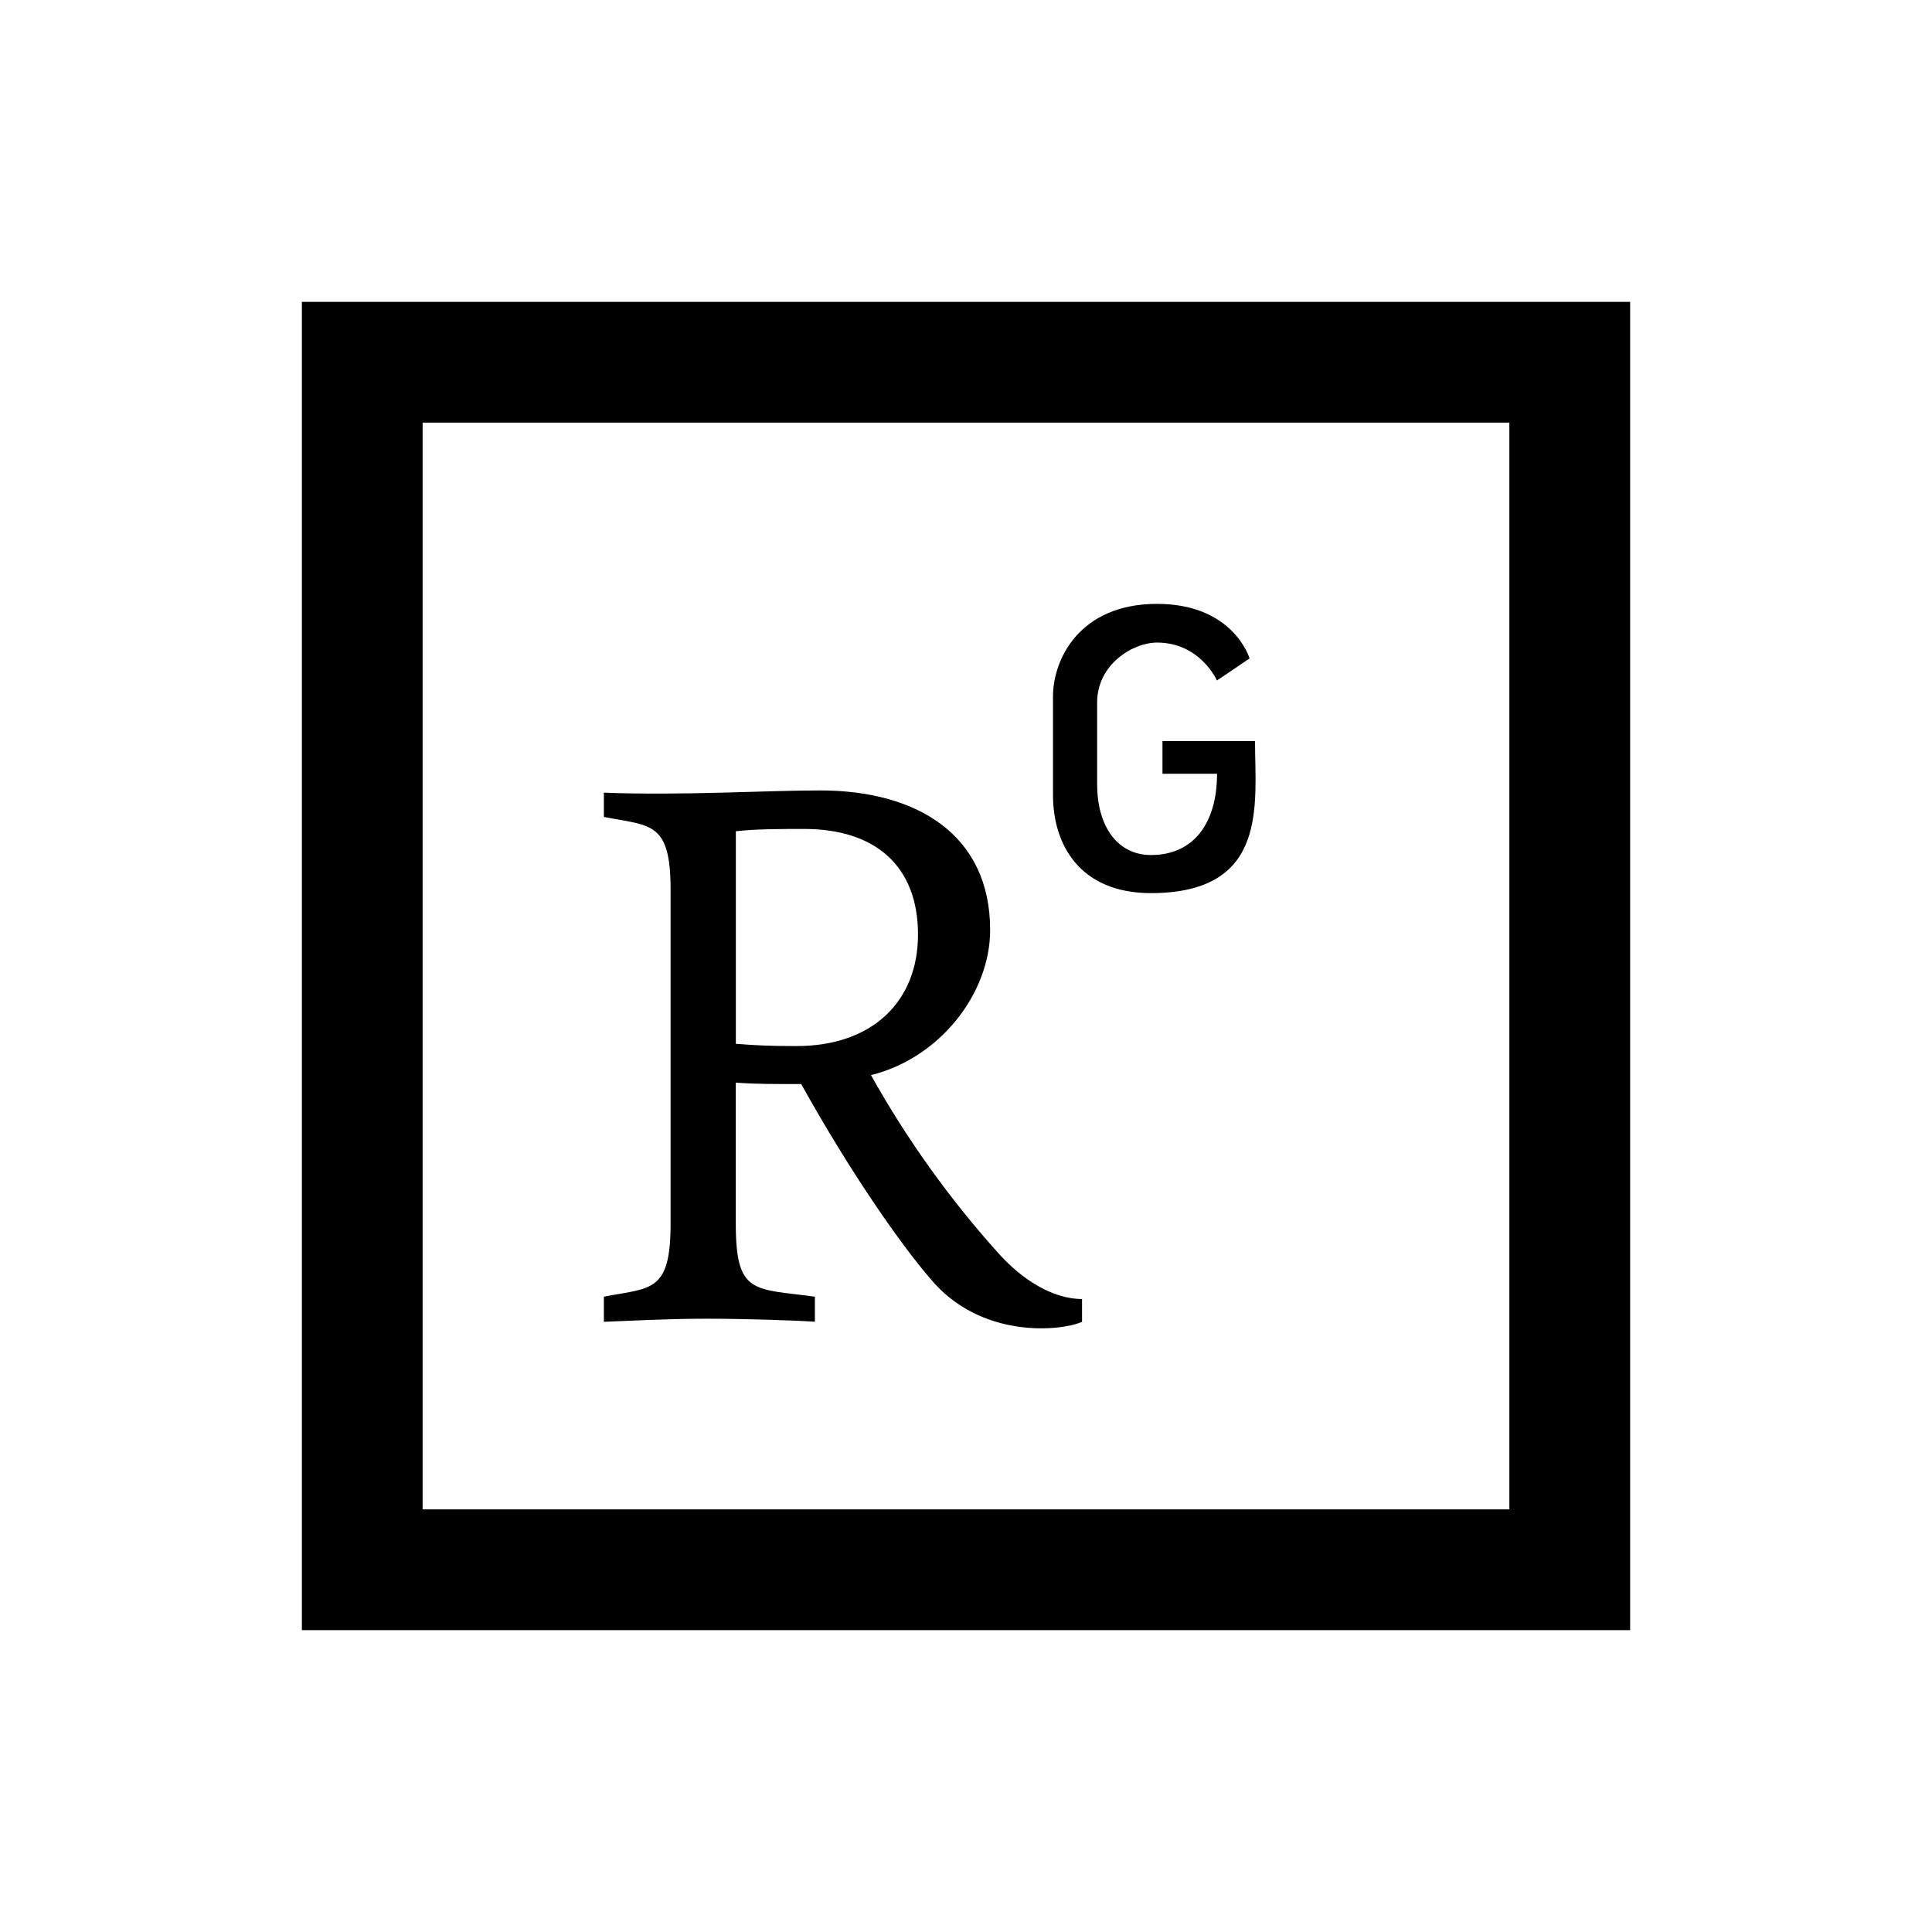
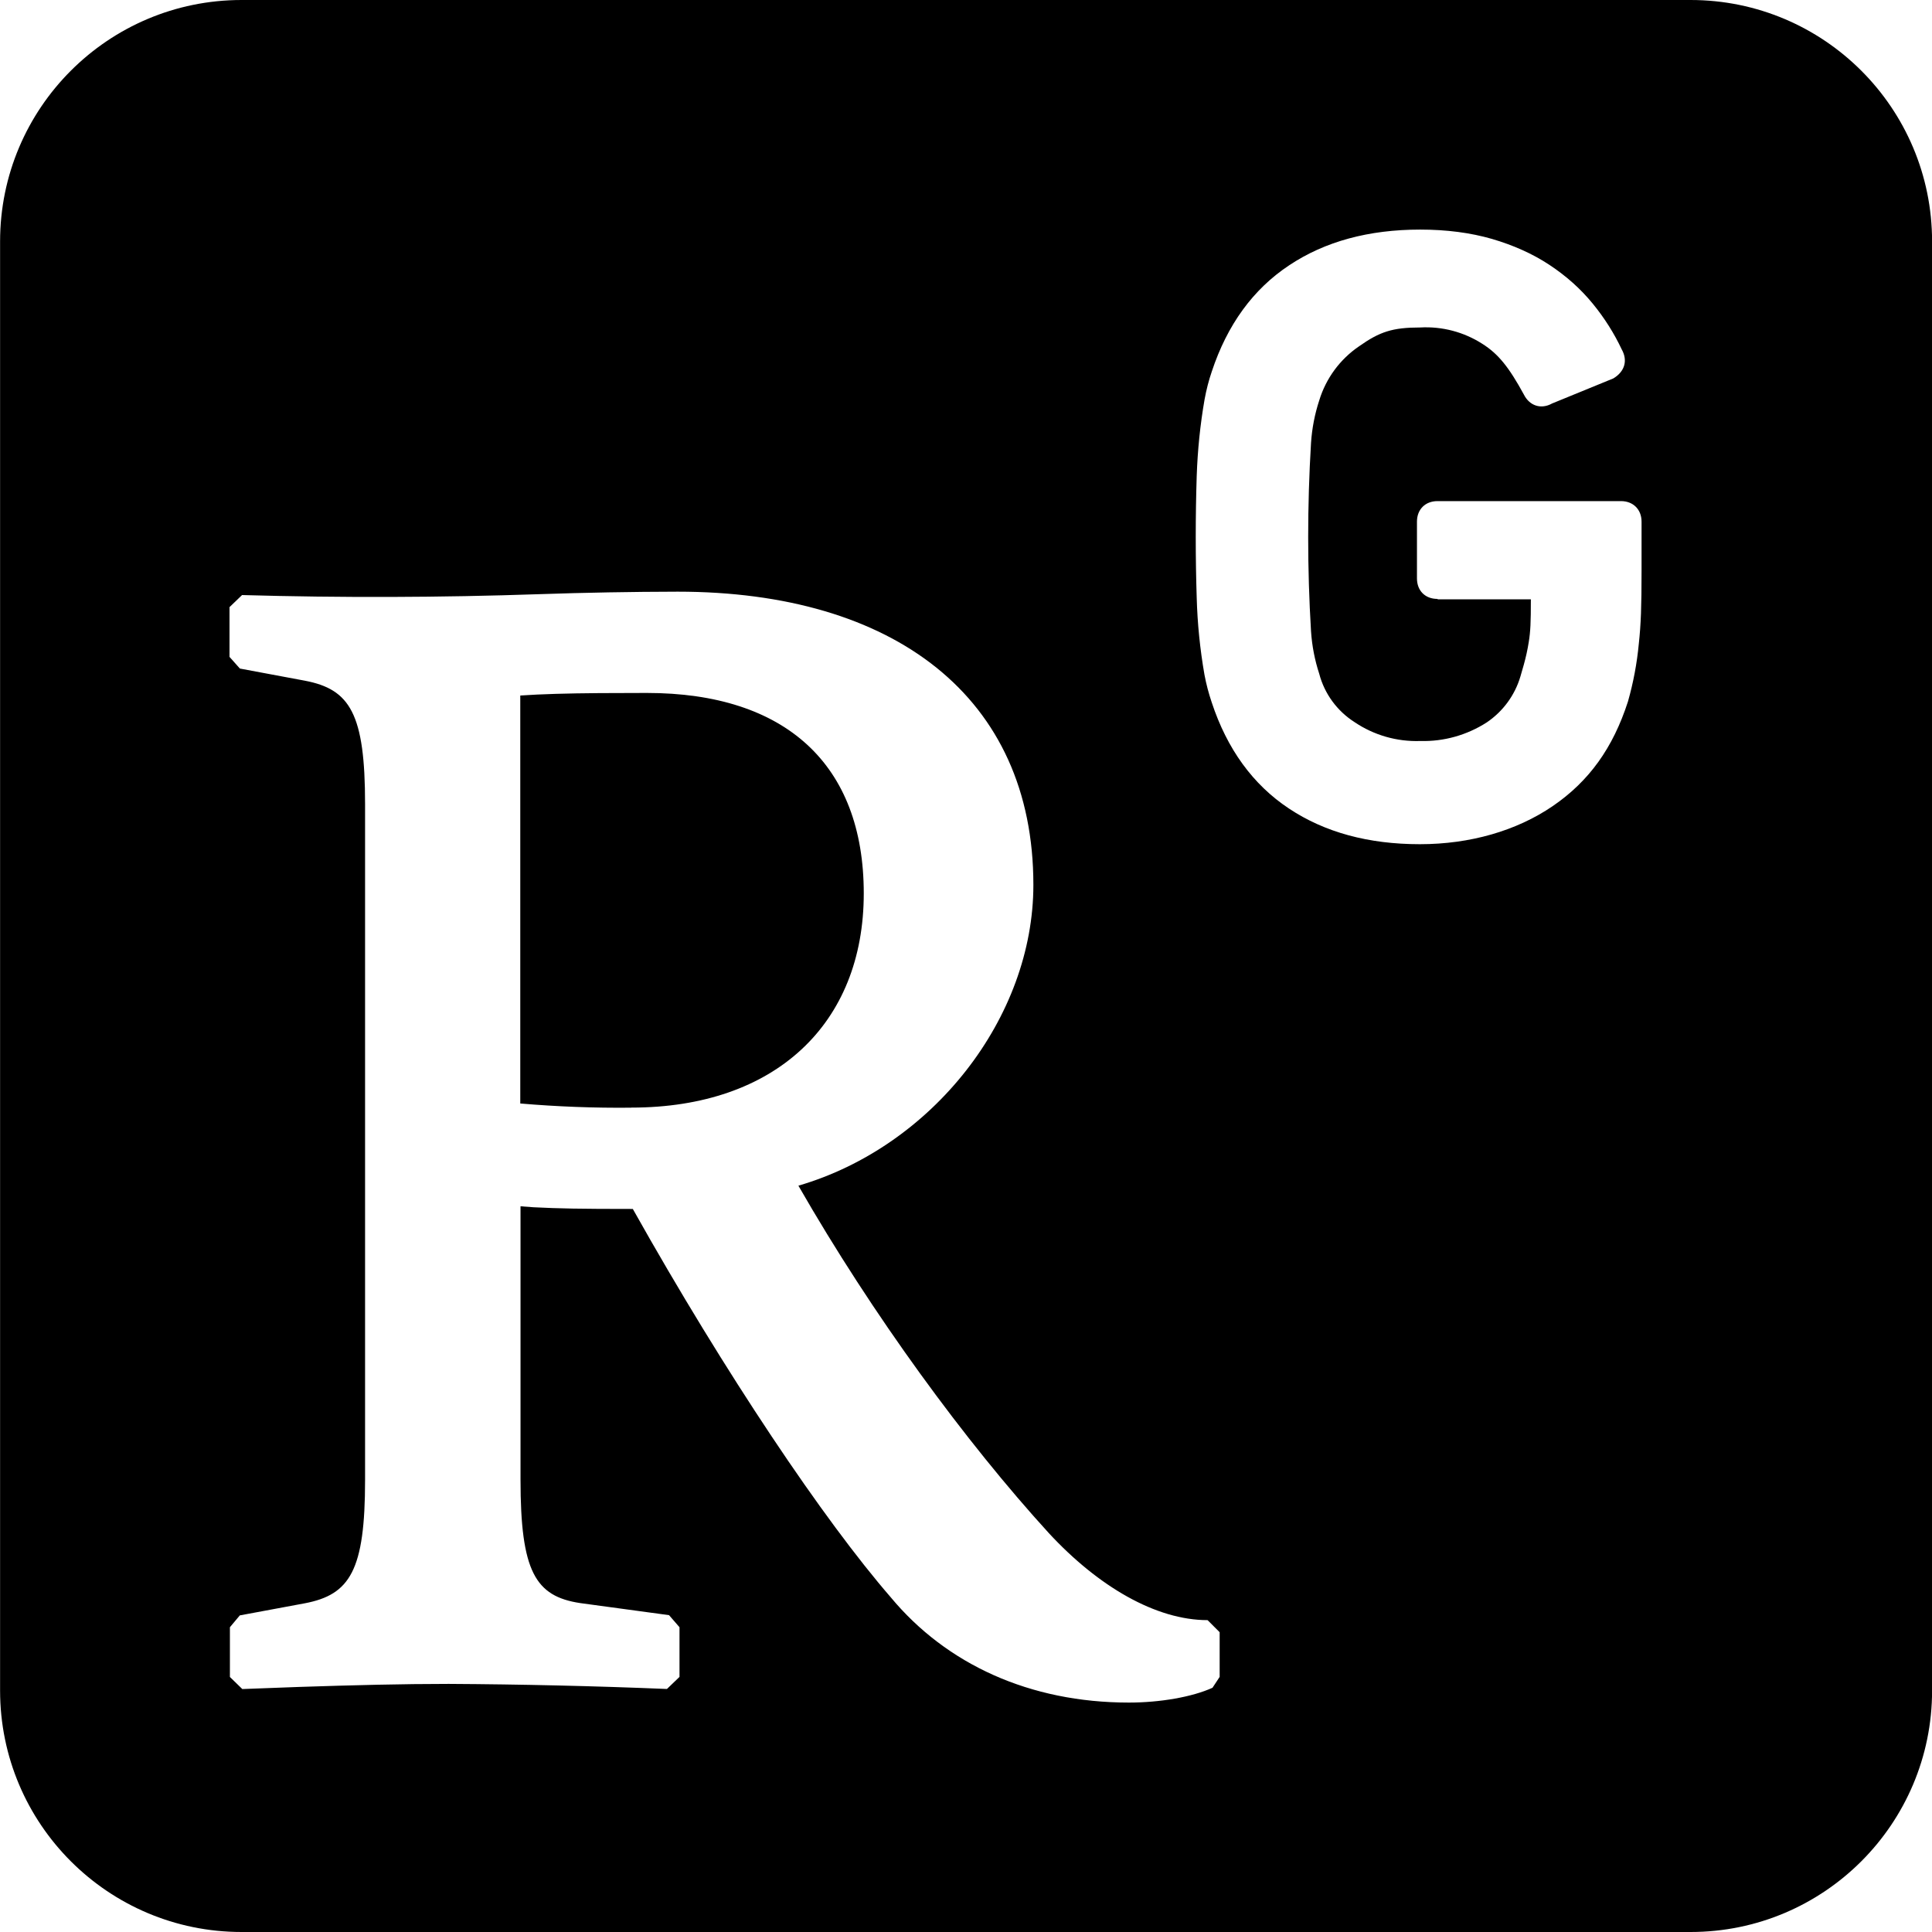
- <svg xmlns="http://www.w3.org/2000/svg" t="1630552339820" class="icon" viewBox="0 0 1024 1024" version="1.1" p-id="2149" width="200" height="200">
+ <svg xmlns="http://www.w3.org/2000/svg" t="1630555554164" class="icon" viewBox="0 0 1024 1024" version="1.1" p-id="2281" width="200" height="200">
  <defs>
    <style type="text/css" />
  </defs>
-   <path d="M160 160v704h704V160H160z m64 64h576v576H224V224z m389.248 96.064c-41.056 0-55.136 29.344-55.136 49.056v52.32c0 26.56 14.496 51.936 51.904 51.936 62.784-0.064 55.168-47.584 55.168-80.576h-49.056v17.312h28.928c0 25.76-12.064 43.072-35.008 43.072-18.112 0-28.544-15.68-28.544-37.44v-43.424c0-20.16 18.88-31.744 31.744-31.744 22.944 0 31.744 20.096 31.744 20.096l17.312-11.68s-8.416-28.928-49.056-28.928z m-178.56 98.88c-28.96 0-73.184 2.784-114.624 1.184v12.864c24.96 4.832 35.36 2.4 35.36 38.624v177.024c0 36.608-10.432 33.792-35.36 38.624v13.312c12.064-0.416 32.96-1.632 54.24-1.632 20.16 0 46.304 0.832 57.6 1.6v-13.28c-32.224-4.416-41.92-0.8-41.92-38.624v-74.816c10.88 0.8 20.16 0.736 34.656 0.736 27.36 49.088 53.472 85.76 68.352 103.04 26.944 32.608 70.048 27.808 80.512 22.976v-12.064c-16.096-0.032-32.224-10.88-43.872-23.776a520.992 520.992 0 0 1-68-94.912c36.224-8.864 63.168-43.072 63.168-76.896 0-50.688-39.04-73.984-90.112-73.984z m-8.448 20.416c37.824 0 60.32 19.744 60.32 55.968 0 35.456-24.16 59.104-64.384 59.104-14.88 0-21.696-0.384-32.16-1.184v-112.672c10.432-1.216 24.128-1.216 36.224-1.216z" p-id="2150" />
+   <path d="M334.635 587.093c-19.669 0.213-39.296-0.555-58.88-2.219V368.64c11.221-0.768 24.789-1.152 41.856-1.28l25.216-0.085c73.557 0 114.987 37.931 114.987 106.24 0 69.205-47.019 113.536-123.136 113.536h-0.043zM896.043 0h-768a128 128 0 0 0-128 128v768a128 128 0 0 0 128 128h768a128 128 0 0 0 128-128V128a128 128 0 0 0-128-128z m-249.6 888.789l-3.797 5.76c-10.752 4.907-27.861 7.851-44.288 7.851-52.48 0-96.683-20.224-126.251-55.808-35.2-40.576-87.509-118.144-136.704-205.824-28.331 0-38.912-0.213-52.608-0.896l-6.912-0.512v144.811c0 48.768 7.851 61.909 31.616 65.493l47.104 6.4 5.547 6.4v26.325l-6.656 6.4a3271.765 3271.765 0 0 0-115.712-2.688c-24.448 0-49.877 0.64-79.573 1.621l-29.781 1.109-6.571-6.4v-26.368l5.248-6.272 34.389-6.4c24.064-4.565 32-17.451 32-65.408V426.24c0-47.957-7.936-60.885-31.872-65.451l-34.475-6.443-5.504-6.187v-26.368l6.656-6.4c52.523 1.493 105.088 1.323 157.568-0.469a2282.752 2282.752 0 0 1 73.301-1.323c114.475 0 188.544 55.68 188.544 155.392 0 70.4-53.376 138.667-124.544 159.445 39.296 68.523 88.661 135.851 132.779 184.192 26.197 28.288 56.704 46.08 84.096 46.08l6.4 6.4v23.68z m223.616-586.453c0 19.371-0.341 28.587-1.451 38.827a169.856 169.856 0 0 1-5.76 30.677c-7.936 24.576-20.608 42.24-39.893 55.424-19.2 13.099-43.819 20.181-70.4 20.181-27.221 0-50.389-6.272-69.376-18.901-19.115-12.672-32.811-31.573-40.96-56.32a107.52 107.52 0 0 1-3.84-14.677 282.368 282.368 0 0 1-4.096-40.661 1020.373 1020.373 0 0 1 0-64.64c0.469-13.611 1.835-27.221 4.181-40.619 0.939-5.077 2.176-9.941 3.797-14.677 8.192-24.789 21.888-43.648 41.003-56.32 18.987-12.672 42.24-18.944 69.461-18.944 13.995 0 26.667 1.664 38.059 4.949 11.349 3.328 21.504 7.851 30.421 13.739s16.512 12.672 22.912 20.48c6.315 7.68 11.52 16 15.445 24.363 3.115 5.547 1.92 11.52-4.48 15.36l-32.427 13.269c-5.973 3.328-12.032 1.152-14.976-4.736-7.936-14.549-13.568-21.547-22.016-26.88a55.296 55.296 0 0 0-32.896-8.661c-14.72 0-21.504 2.261-32.384 9.941a53.589 53.589 0 0 0-21.163 28.715c-2.389 7.296-3.84 14.848-4.352 22.528a829.227 829.227 0 0 0 0 99.84c0.512 7.68 1.963 15.232 4.352 22.528 2.773 10.581 9.472 19.712 18.688 25.6 10.283 6.955 22.485 10.453 34.901 10.027 12.459 0.341 24.704-3.115 35.2-9.856 8.576-5.803 14.891-14.379 17.835-24.32l1.792-6.229c1.109-3.968 2.005-8.021 2.645-12.117 0.896-5.547 1.109-10.24 1.109-22.571H762.027l-0.128-0.213c-6.528 0-10.88-4.352-10.88-10.88V276.48c0-6.443 4.352-10.88 10.88-10.88h97.28c6.443 0 10.88 4.437 10.88 10.88v25.856z" p-id="2282" />
</svg>
